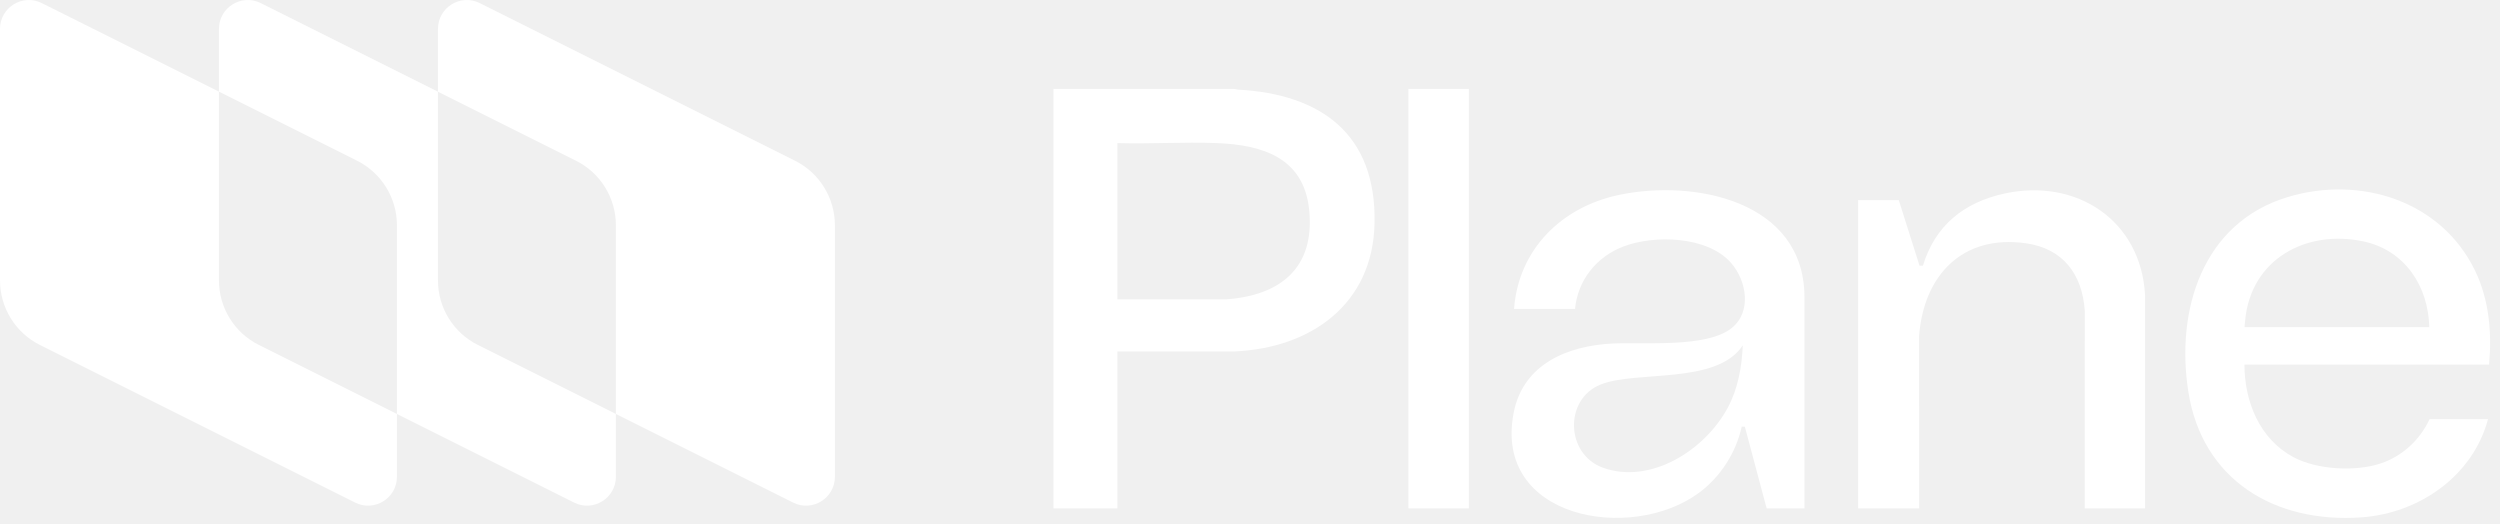
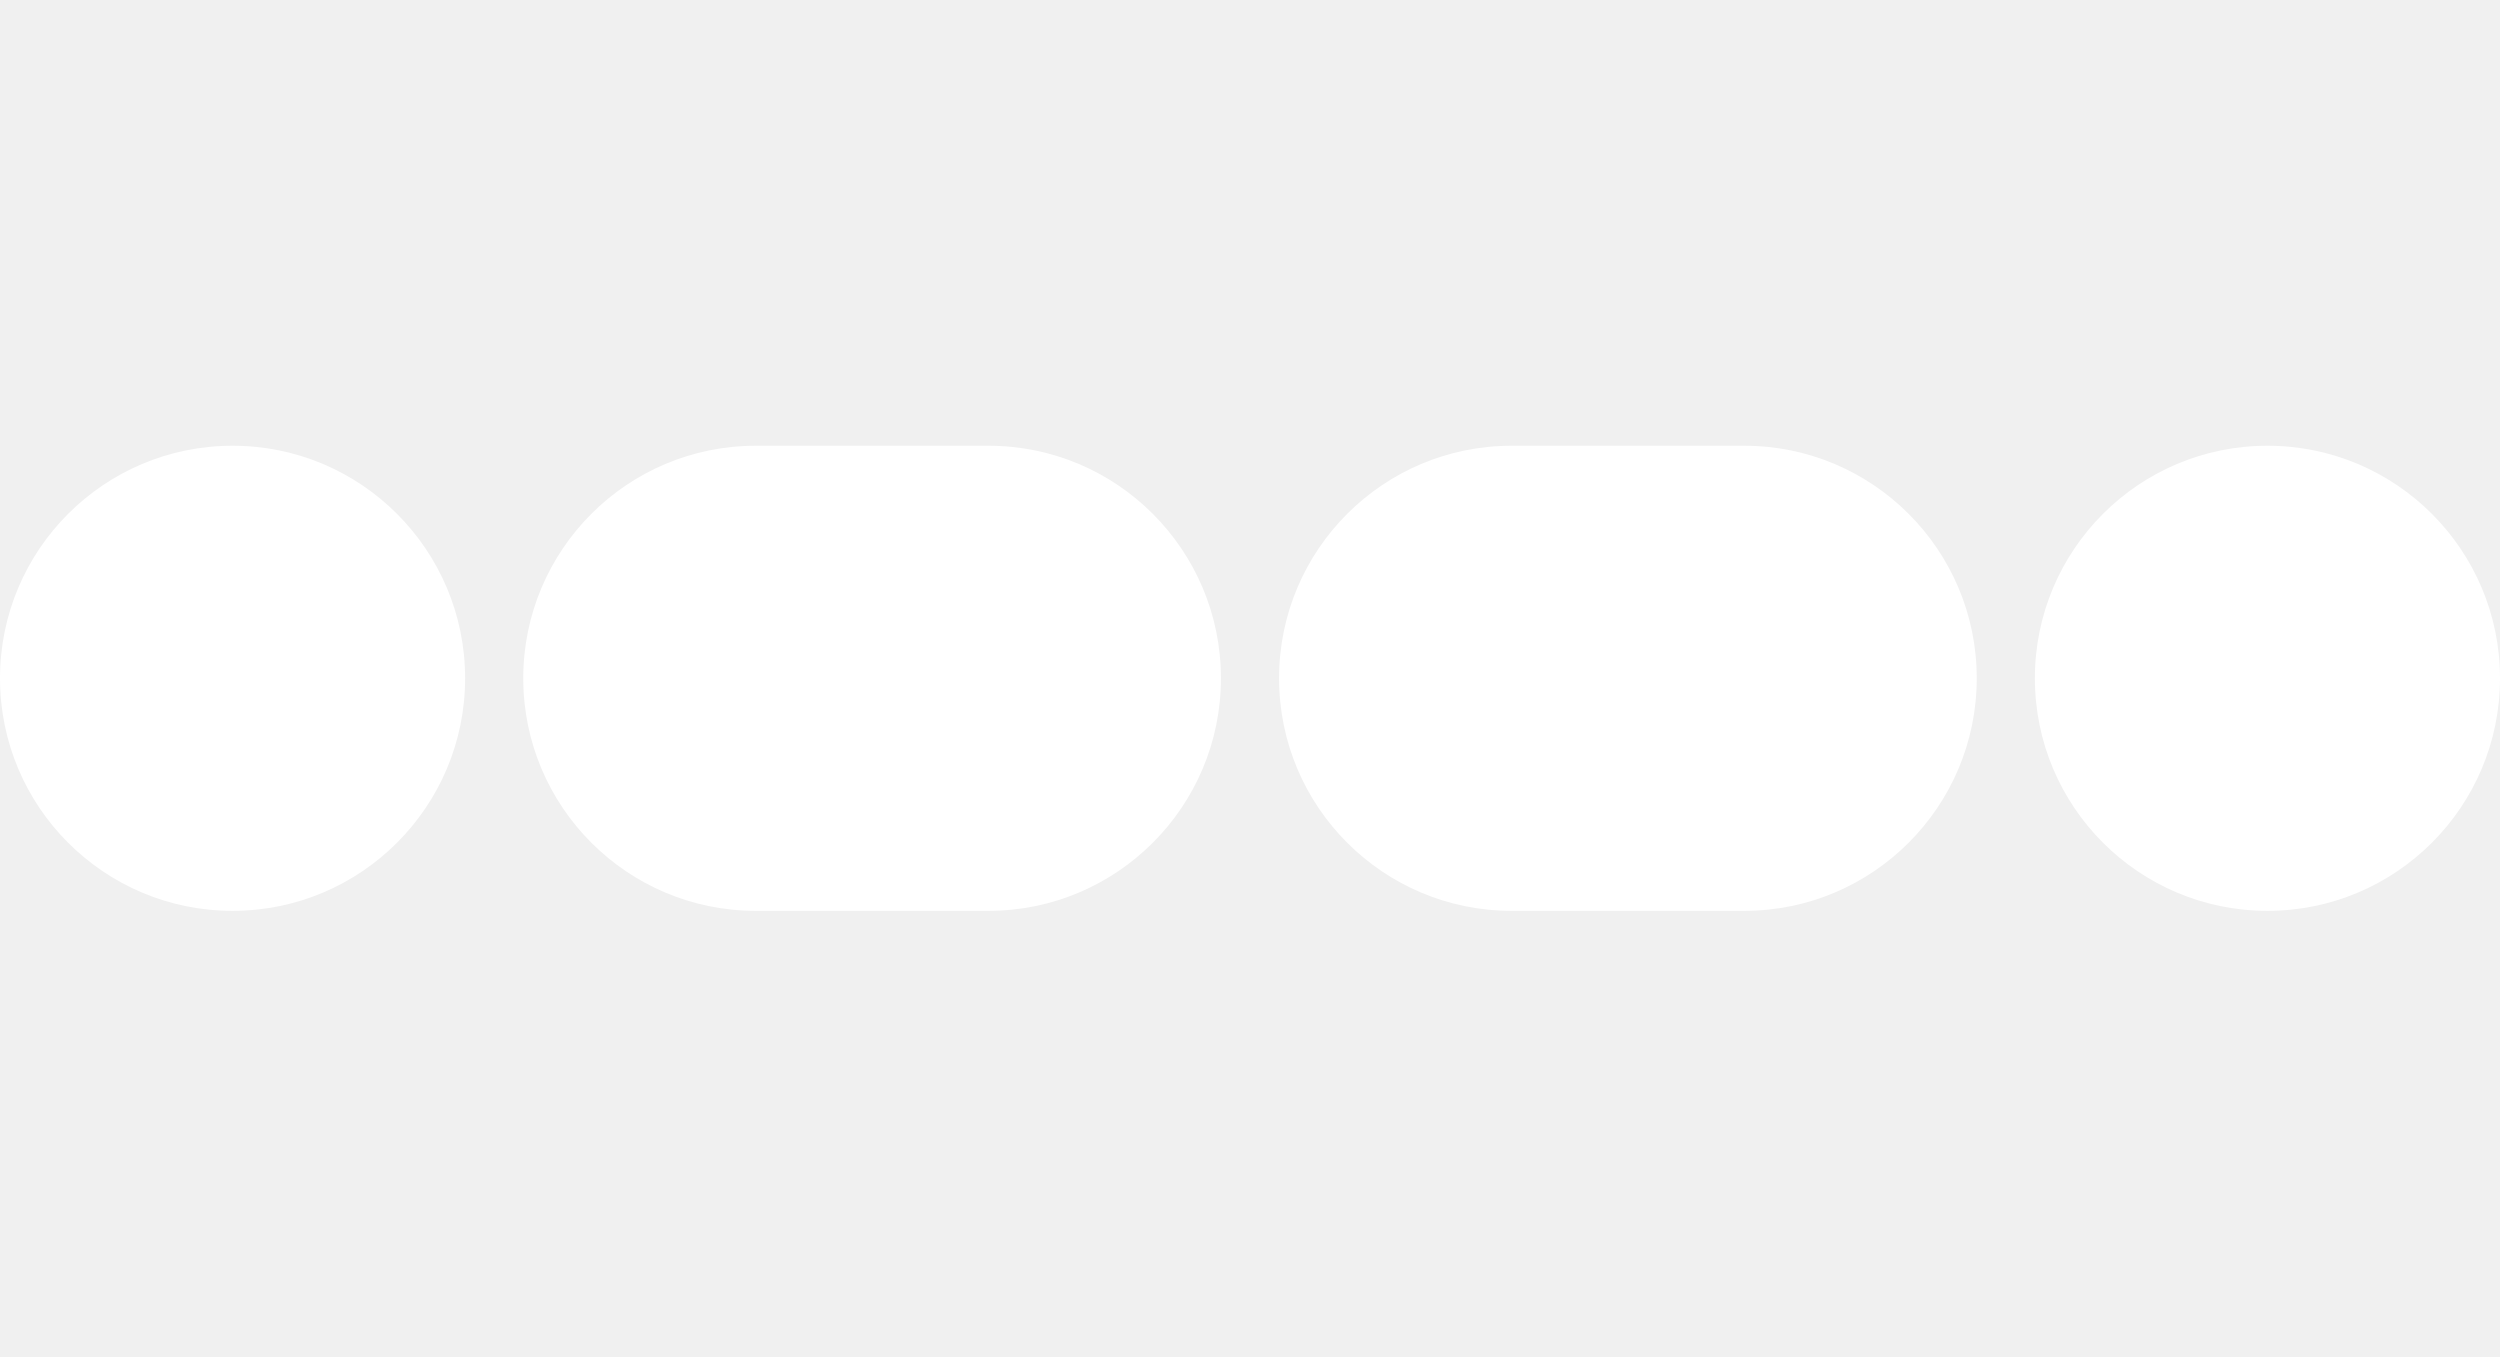
- <svg xmlns="http://www.w3.org/2000/svg" width="253" height="53" viewBox="0 0 253 53" fill="#ffffff">
-   <g clip-path="url(#clip0_27_76)">
-     <path d="M217.077 51.447H210.972L210.98 31.432C210.717 27.755 208.786 25.154 205.03 24.62C198.587 23.701 194.663 27.883 194.21 34.026L194.218 51.447H188.041V20.254H192.158L194.255 26.885H194.6C195.825 22.87 198.684 20.483 202.898 19.576C210.126 18.023 216.643 22.272 217.079 29.824V51.447H217.077Z" fill="#ffffff" />
-     <path d="M163.812 19.732C158.03 20.957 153.67 25.235 153.222 31.264H159.395C159.669 28.348 161.561 25.997 164.267 24.955C167.418 23.74 172.805 23.888 175.178 26.601C176.774 28.425 177.305 31.582 175.212 33.225C172.675 35.217 166.39 34.612 163.214 34.764C158.631 34.983 154.141 36.843 153.183 41.773C151.1 52.504 165.035 54.927 171.902 49.896C174.095 48.288 175.672 45.844 176.261 43.179H176.577L178.788 51.451H182.61V29.964C182.517 20.321 171.462 18.108 163.81 19.732H163.812ZM174.847 41.264C172.484 45.649 166.958 49.044 162.218 47.332C158.44 45.969 158.268 40.41 161.973 38.918C165.613 37.452 173.732 38.969 176.368 34.949C176.275 37.086 175.906 39.299 174.849 41.264H174.847Z" fill="#ffffff" />
-     <path d="M113.082 35.565V51.447H106.611V9.001H124.863C125.007 8.993 125.141 9.062 125.283 9.07C133.732 9.531 139.297 13.601 139.104 22.602C138.928 30.799 132.663 35.22 124.934 35.567H113.082V35.565ZM113.082 14.483V30.294H124.088C129.595 29.896 133.071 27.102 132.491 21.265C131.967 15.978 127.802 14.654 123.107 14.479C119.795 14.355 116.402 14.579 113.082 14.481V14.483Z" fill="#ffffff" />
-     <path d="M148.647 9H142.529V51.447H148.647V9Z" fill="#ffffff" />
-     <path d="M245.872 42.418C244.911 44.495 243.138 46.16 240.934 46.898C238.368 47.756 234.479 47.543 232.083 46.257C228.67 44.426 227.145 40.648 227.137 36.898H251.891C252.194 33.691 251.902 30.365 250.496 27.433C247.083 20.318 238.859 17.724 231.513 19.943C222.868 22.557 220.165 31.416 221.462 39.654C222.86 48.561 230.197 52.976 238.958 52.358C244.884 51.942 250.271 48.119 251.788 42.416H245.874L245.872 42.418ZM227.208 32.438C227.778 26.246 233.347 23.202 239.163 24.427C243.361 25.311 245.75 28.952 245.842 33.107H227.145C227.145 33.107 227.19 32.626 227.208 32.44V32.438Z" fill="#ffffff" />
-     <path d="M44.322 2.926C44.322 0.755 46.608 -0.658 48.551 0.313L80.455 16.265C82.929 17.502 84.492 20.032 84.492 22.799V48.249C84.492 50.42 82.207 51.833 80.265 50.862L62.328 41.893V22.797C62.328 20.031 60.765 17.502 58.291 16.264L44.322 9.28V2.926ZM0 2.925C8.01645e-05 0.754 2.286 -0.659 4.229 0.312L22.158 9.277V28.377C22.158 31.143 23.721 33.672 26.195 34.909L40.17 41.895V48.249C40.17 50.42 37.885 51.832 35.942 50.861L4.037 34.909C1.563 33.672 0 31.143 0 28.377V2.925ZM22.158 2.925C22.158 0.754 24.444 -0.659 26.387 0.312L44.322 9.28V28.378C44.322 31.144 45.886 33.673 48.36 34.91L62.328 41.893V48.249C62.328 50.42 60.043 51.832 58.101 50.861L40.17 41.895V22.797C40.17 20.031 38.607 17.502 36.133 16.264L22.158 9.277V2.925Z" fill="#ffffff" />
+ <svg xmlns="http://www.w3.org/2000/svg" width="258" height="140" viewBox="30 0 258 140" role="img" aria-label="Pi Dash logo">
+   <g fill="#ffffff">
+     <circle cx="54" cy="70" r="24" />
+     <rect x="84" y="46" width="72" height="48" rx="24" ry="24" />
+     <rect x="162" y="46" width="72" height="48" rx="24" ry="24" />
+     <circle cx="264" cy="70" r="24" />
  </g>
-   <defs>
-     <clipPath id="clip0_27_76">
-       <rect width="252" height="53" fill="white" />
-     </clipPath>
-   </defs>
</svg>
